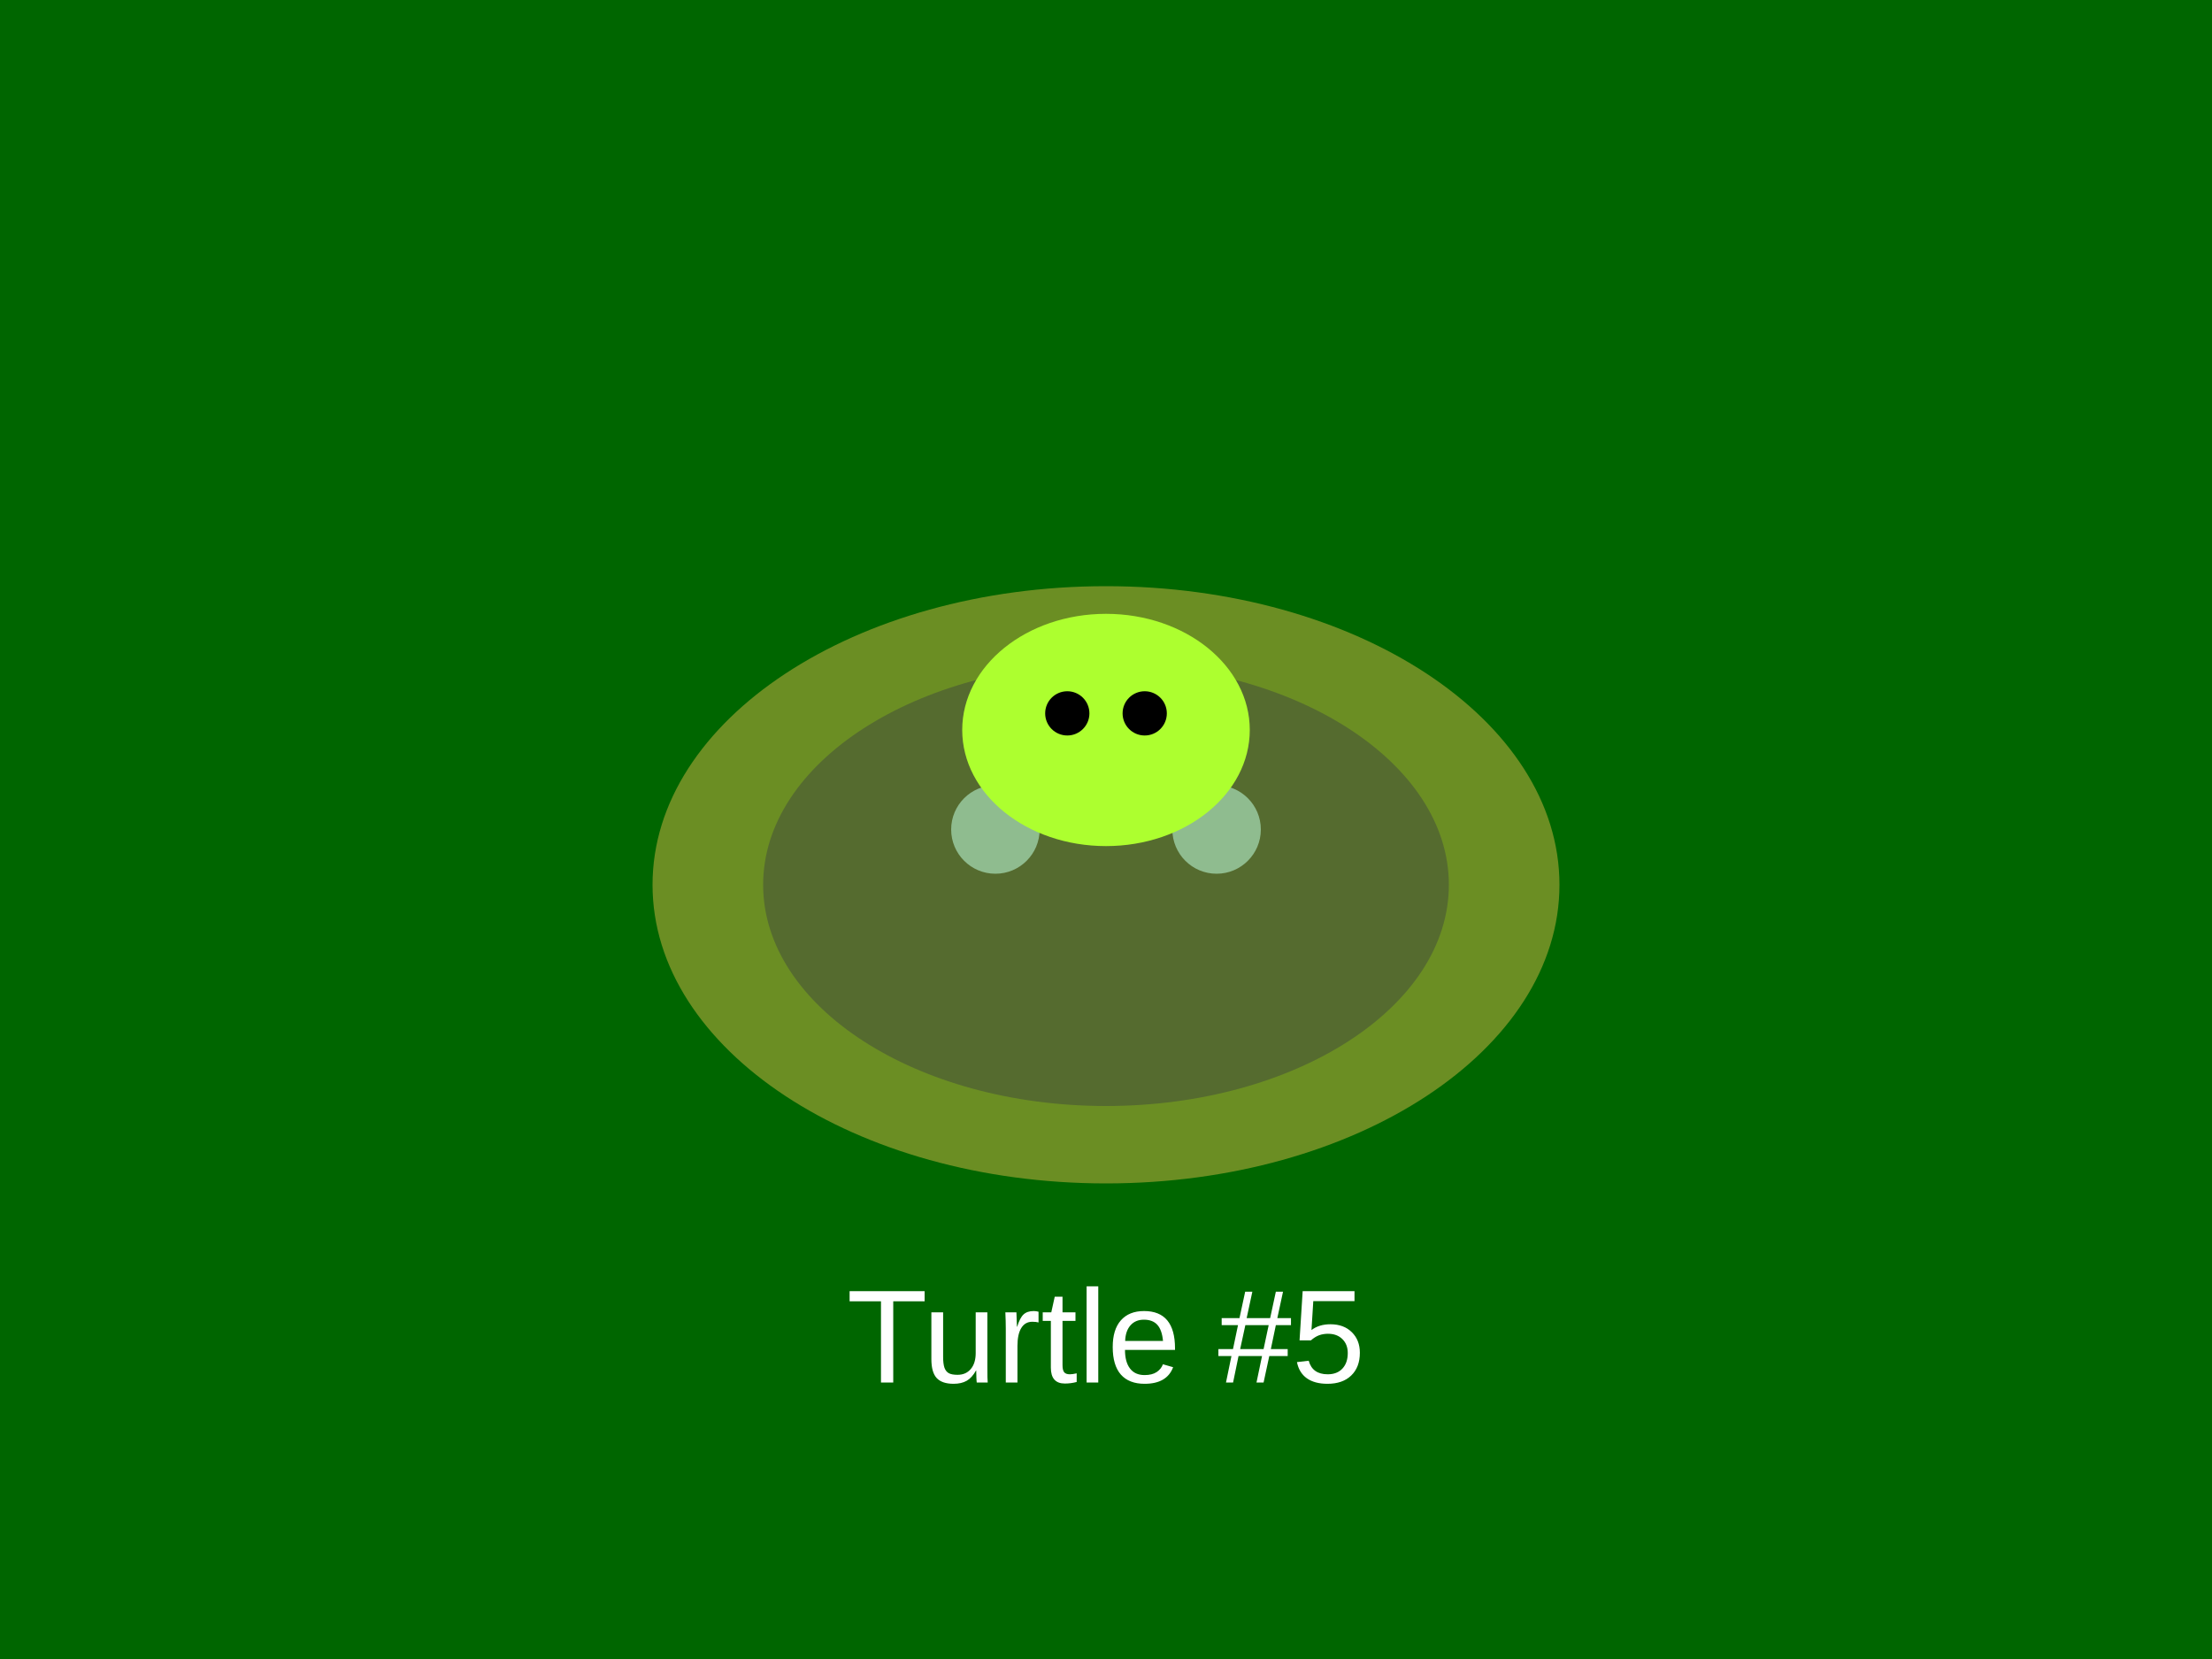
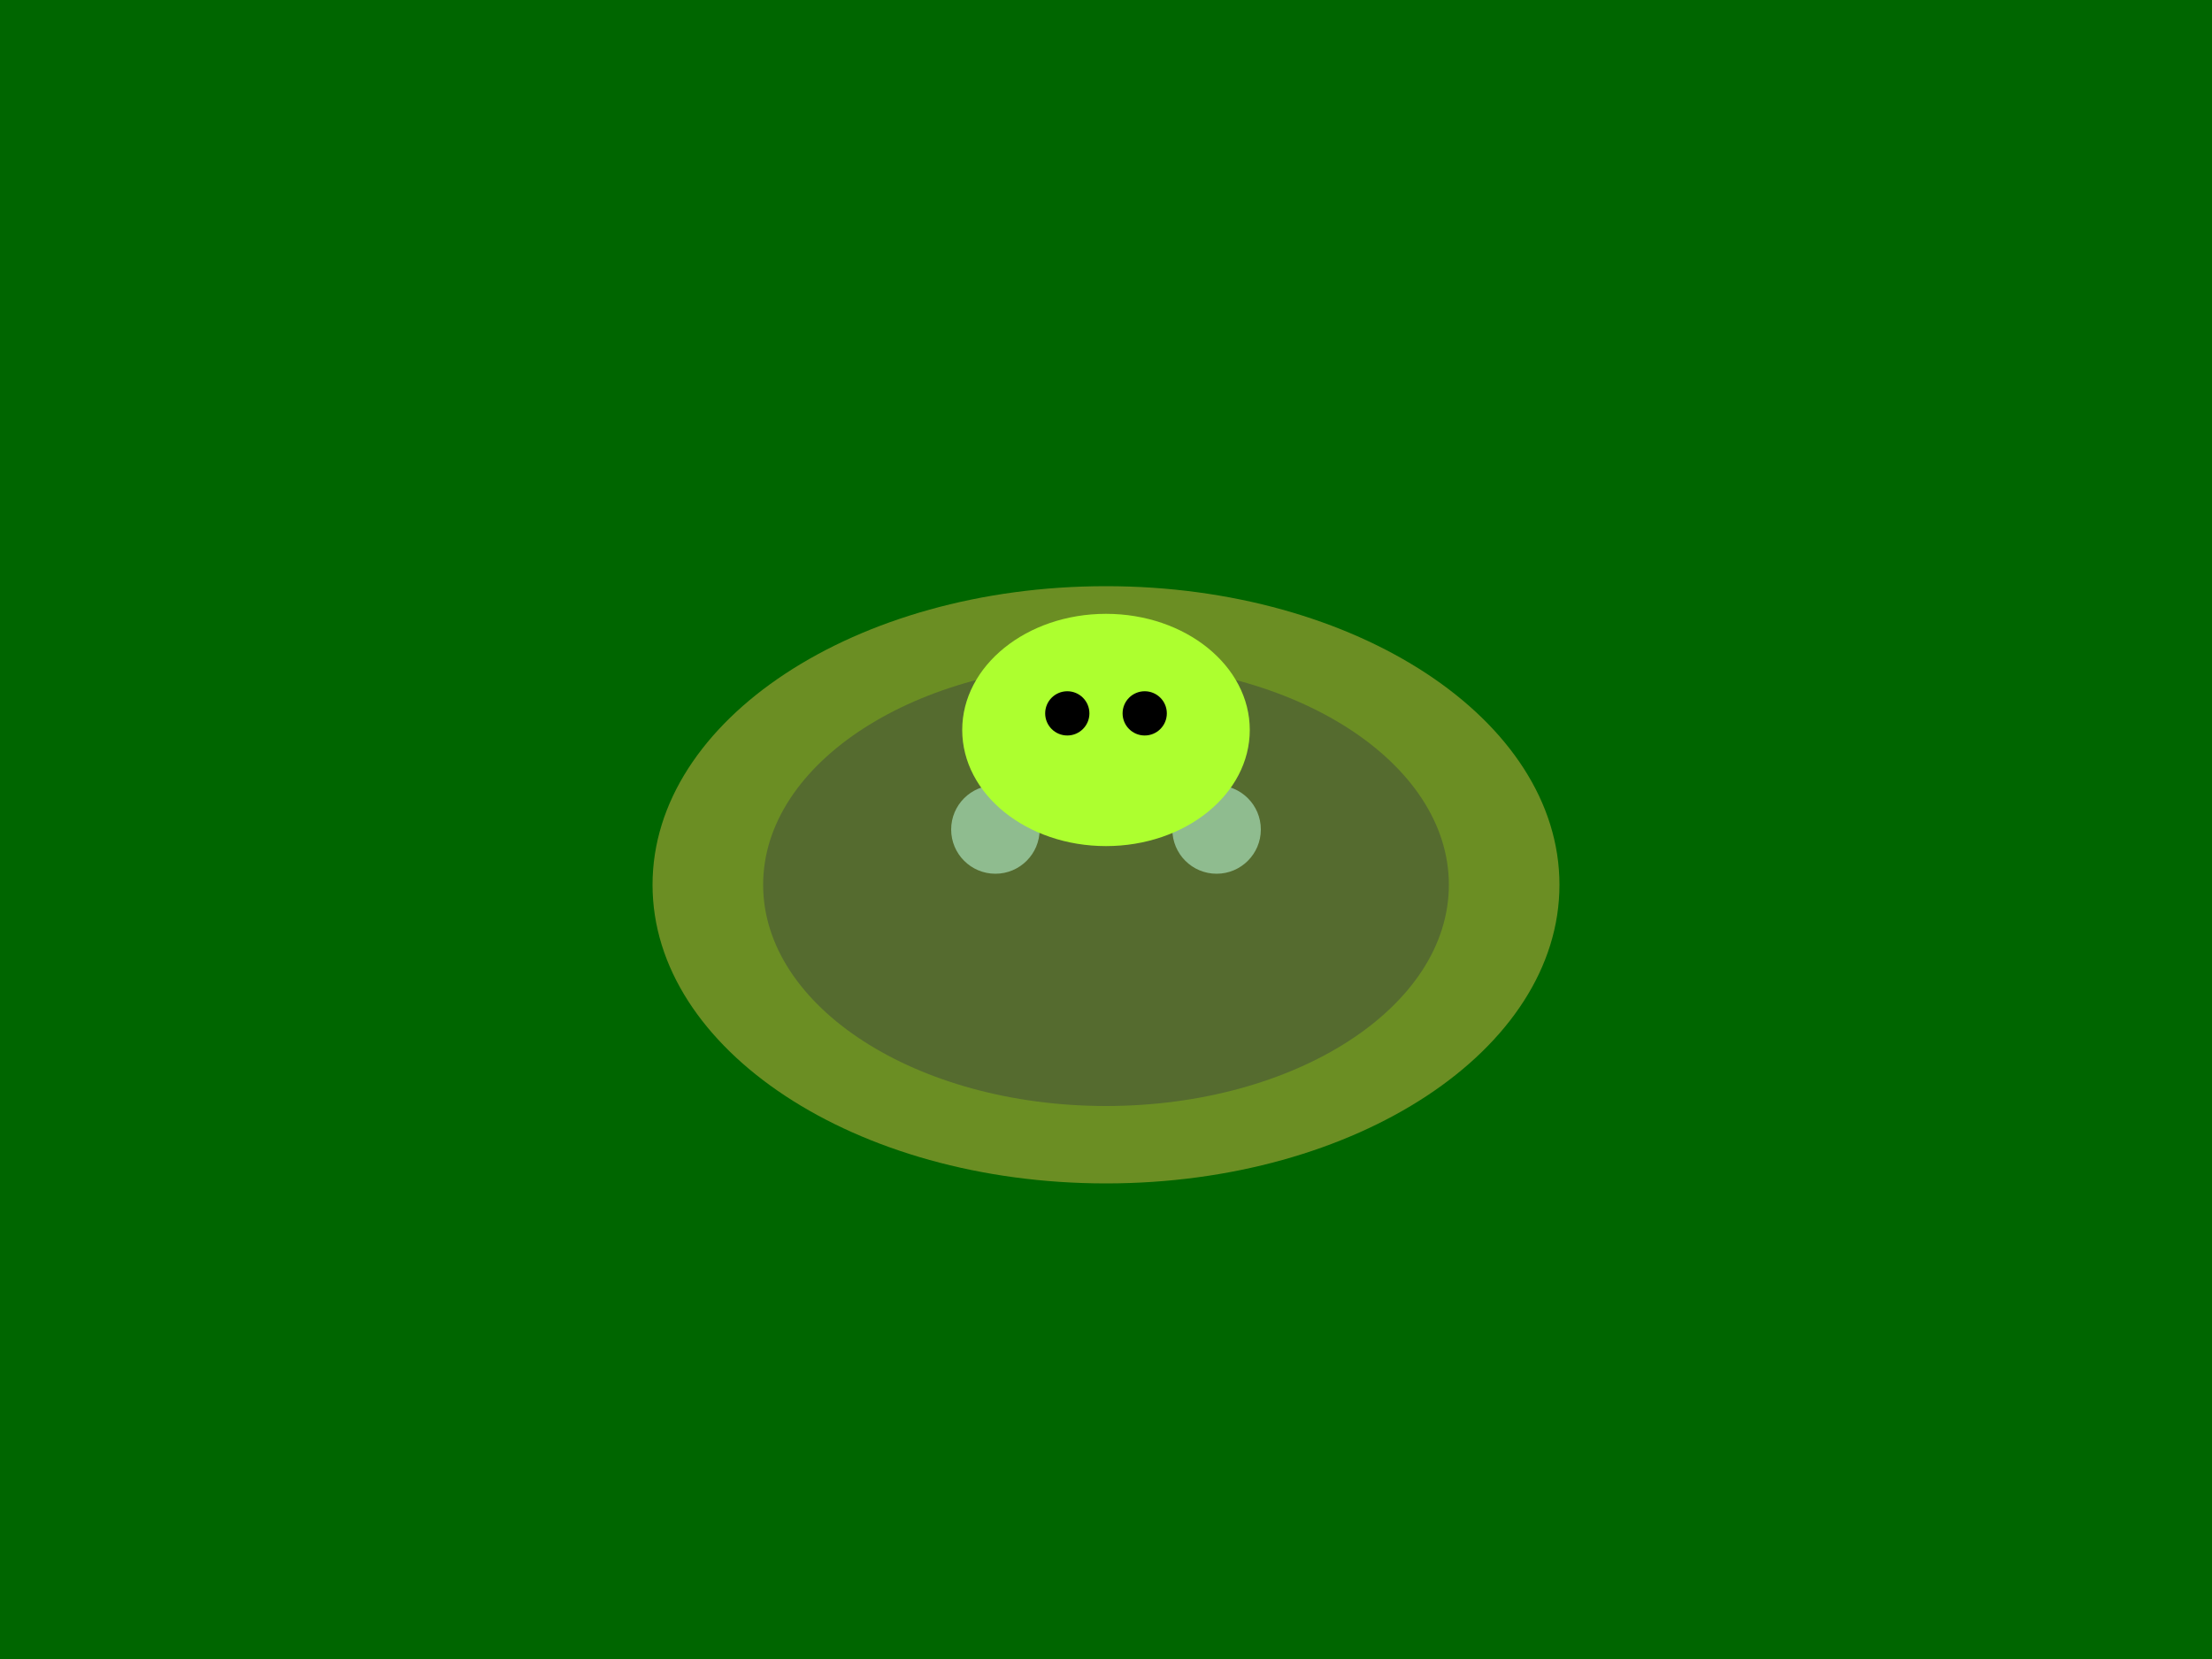
<svg xmlns="http://www.w3.org/2000/svg" width="400" height="300" viewBox="0 0 400 300">
  <rect width="400" height="300" fill="#006600" />
  <ellipse cx="200" cy="160" rx="82" ry="54" fill="#6B8E23" />
  <ellipse cx="200" cy="160" rx="62" ry="40" fill="#556B2F" />
  <circle cx="180" cy="150" r="8" fill="#8FBC8F" />
  <circle cx="220" cy="150" r="8" fill="#8FBC8F" />
  <ellipse cx="200" cy="132" rx="26" ry="21" fill="#ADFF2F" />
  <circle cx="193" cy="129" r="4" fill="#000" />
  <circle cx="207" cy="129" r="4" fill="#000" />
-   <text x="200" y="250" font-family="Arial" font-size="24" fill="#FFF" text-anchor="middle">Turtle #5</text>
</svg>
